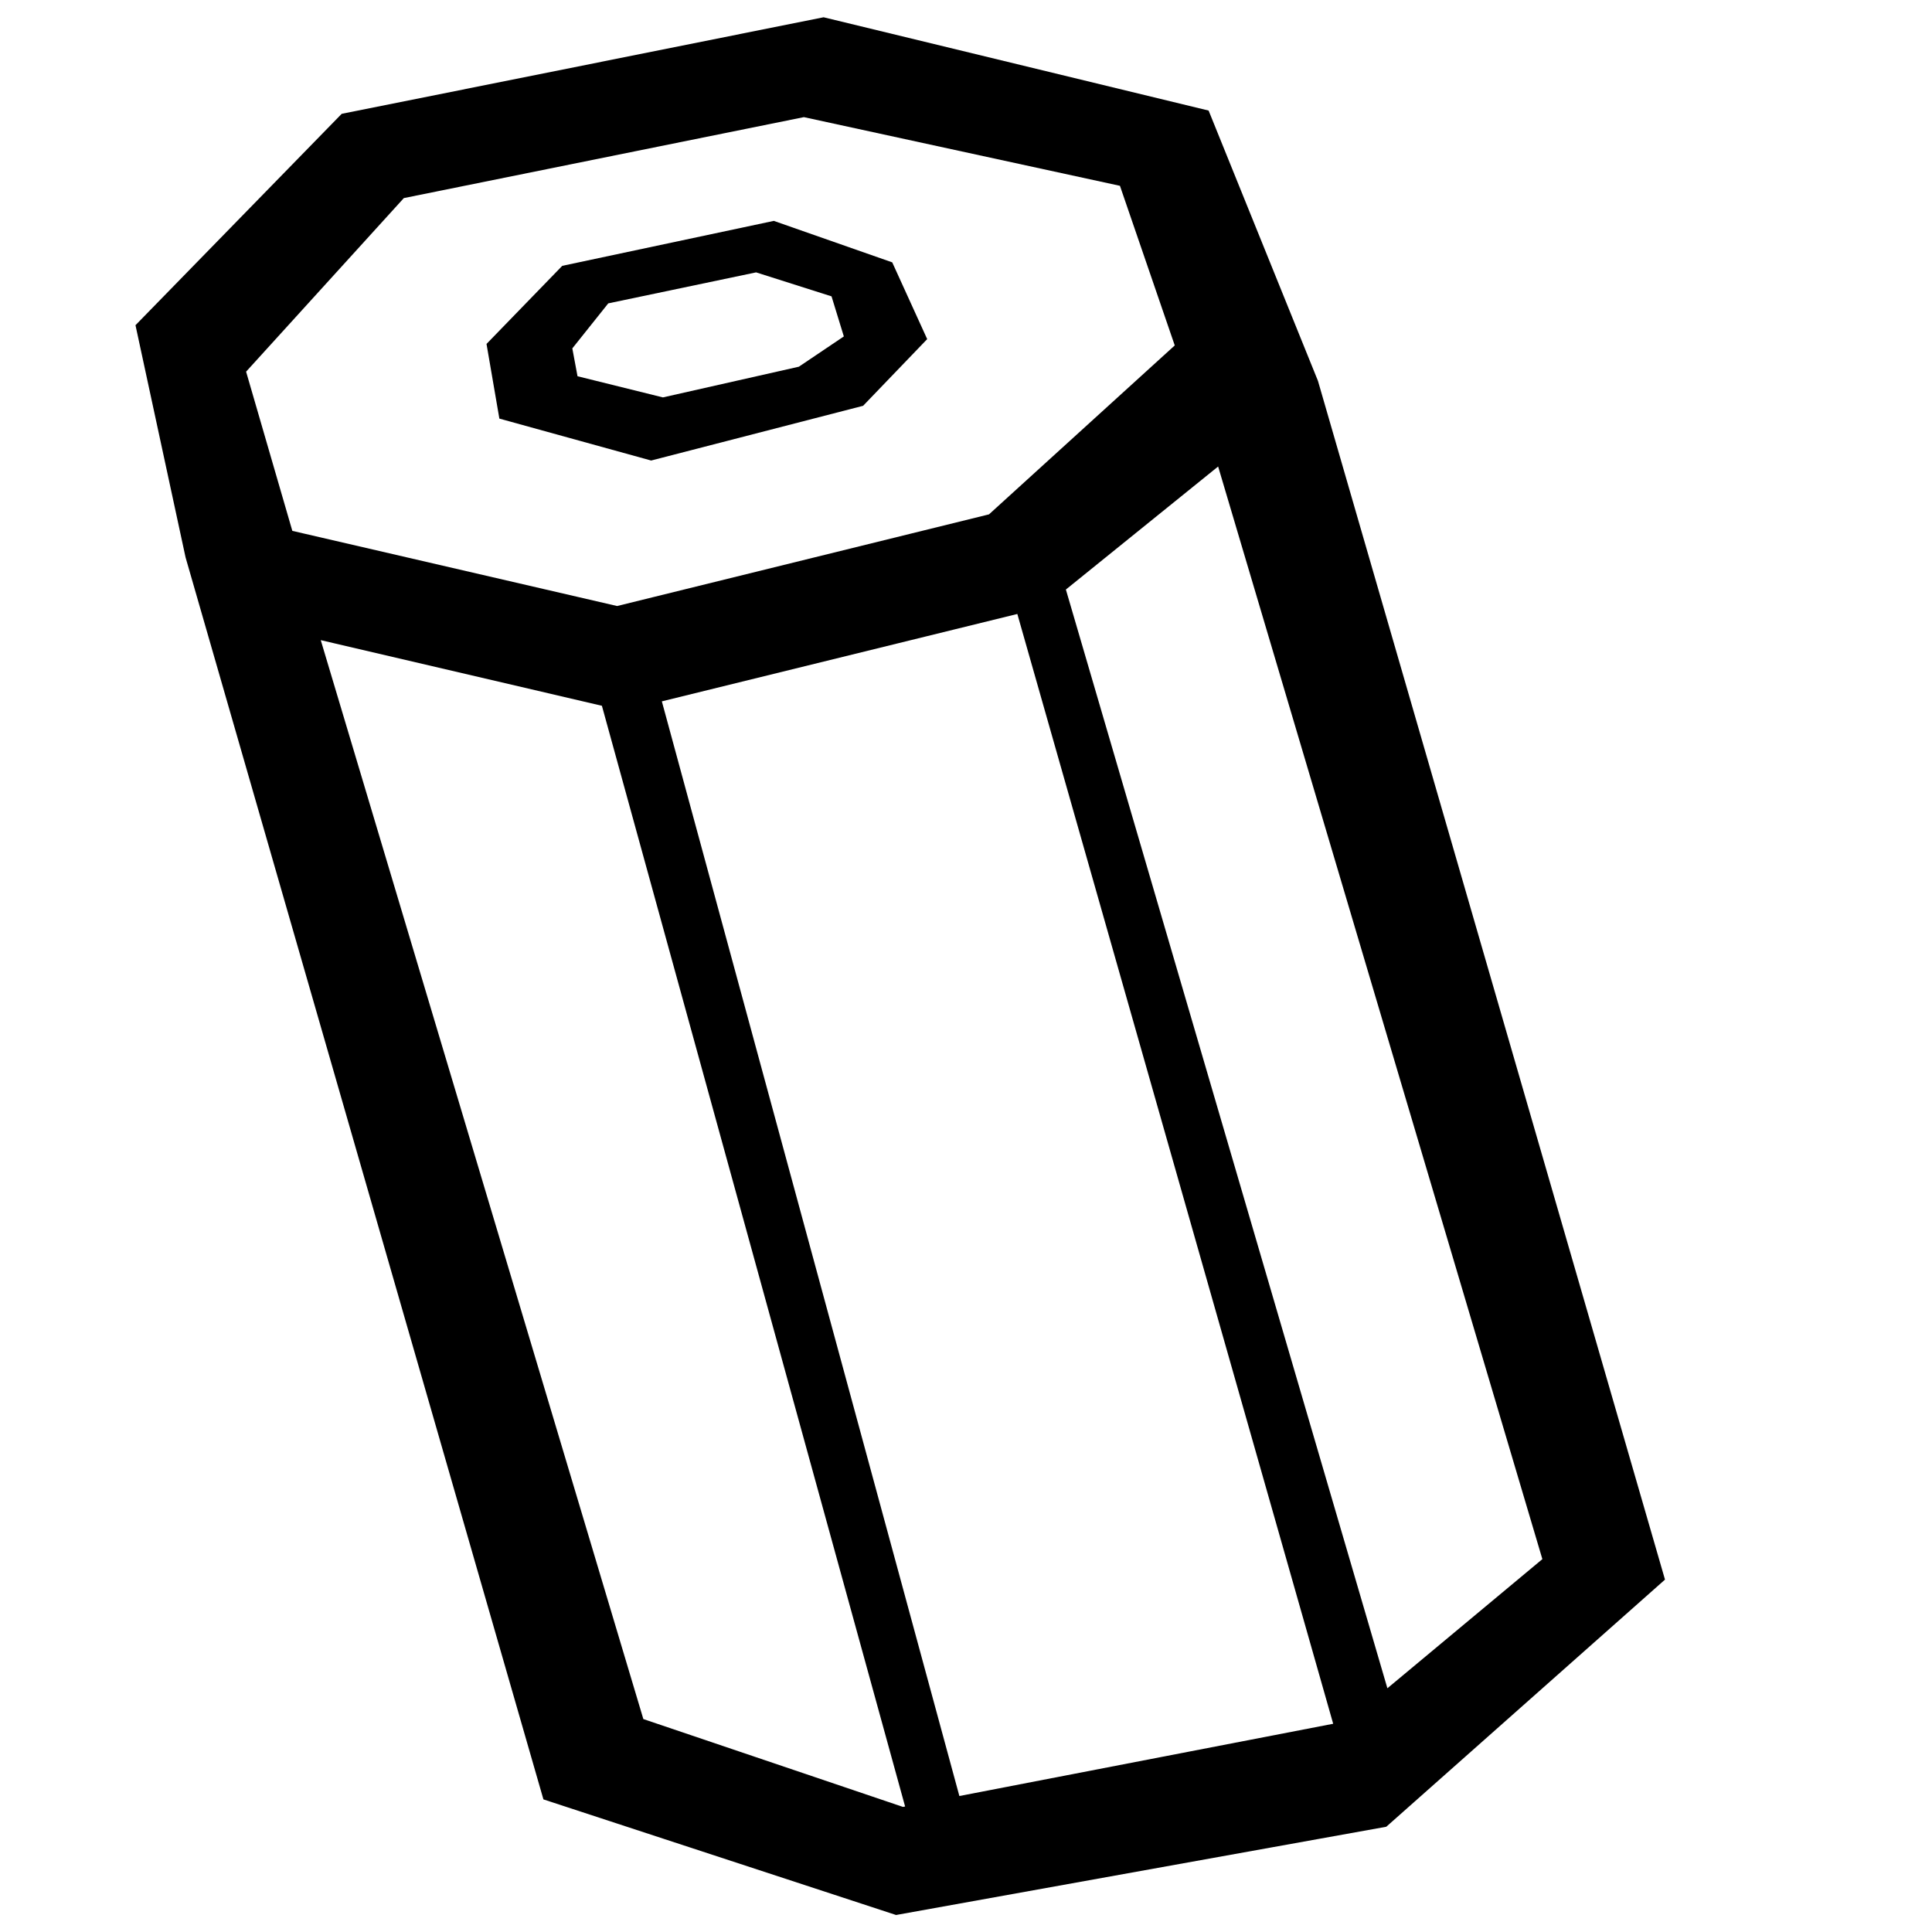
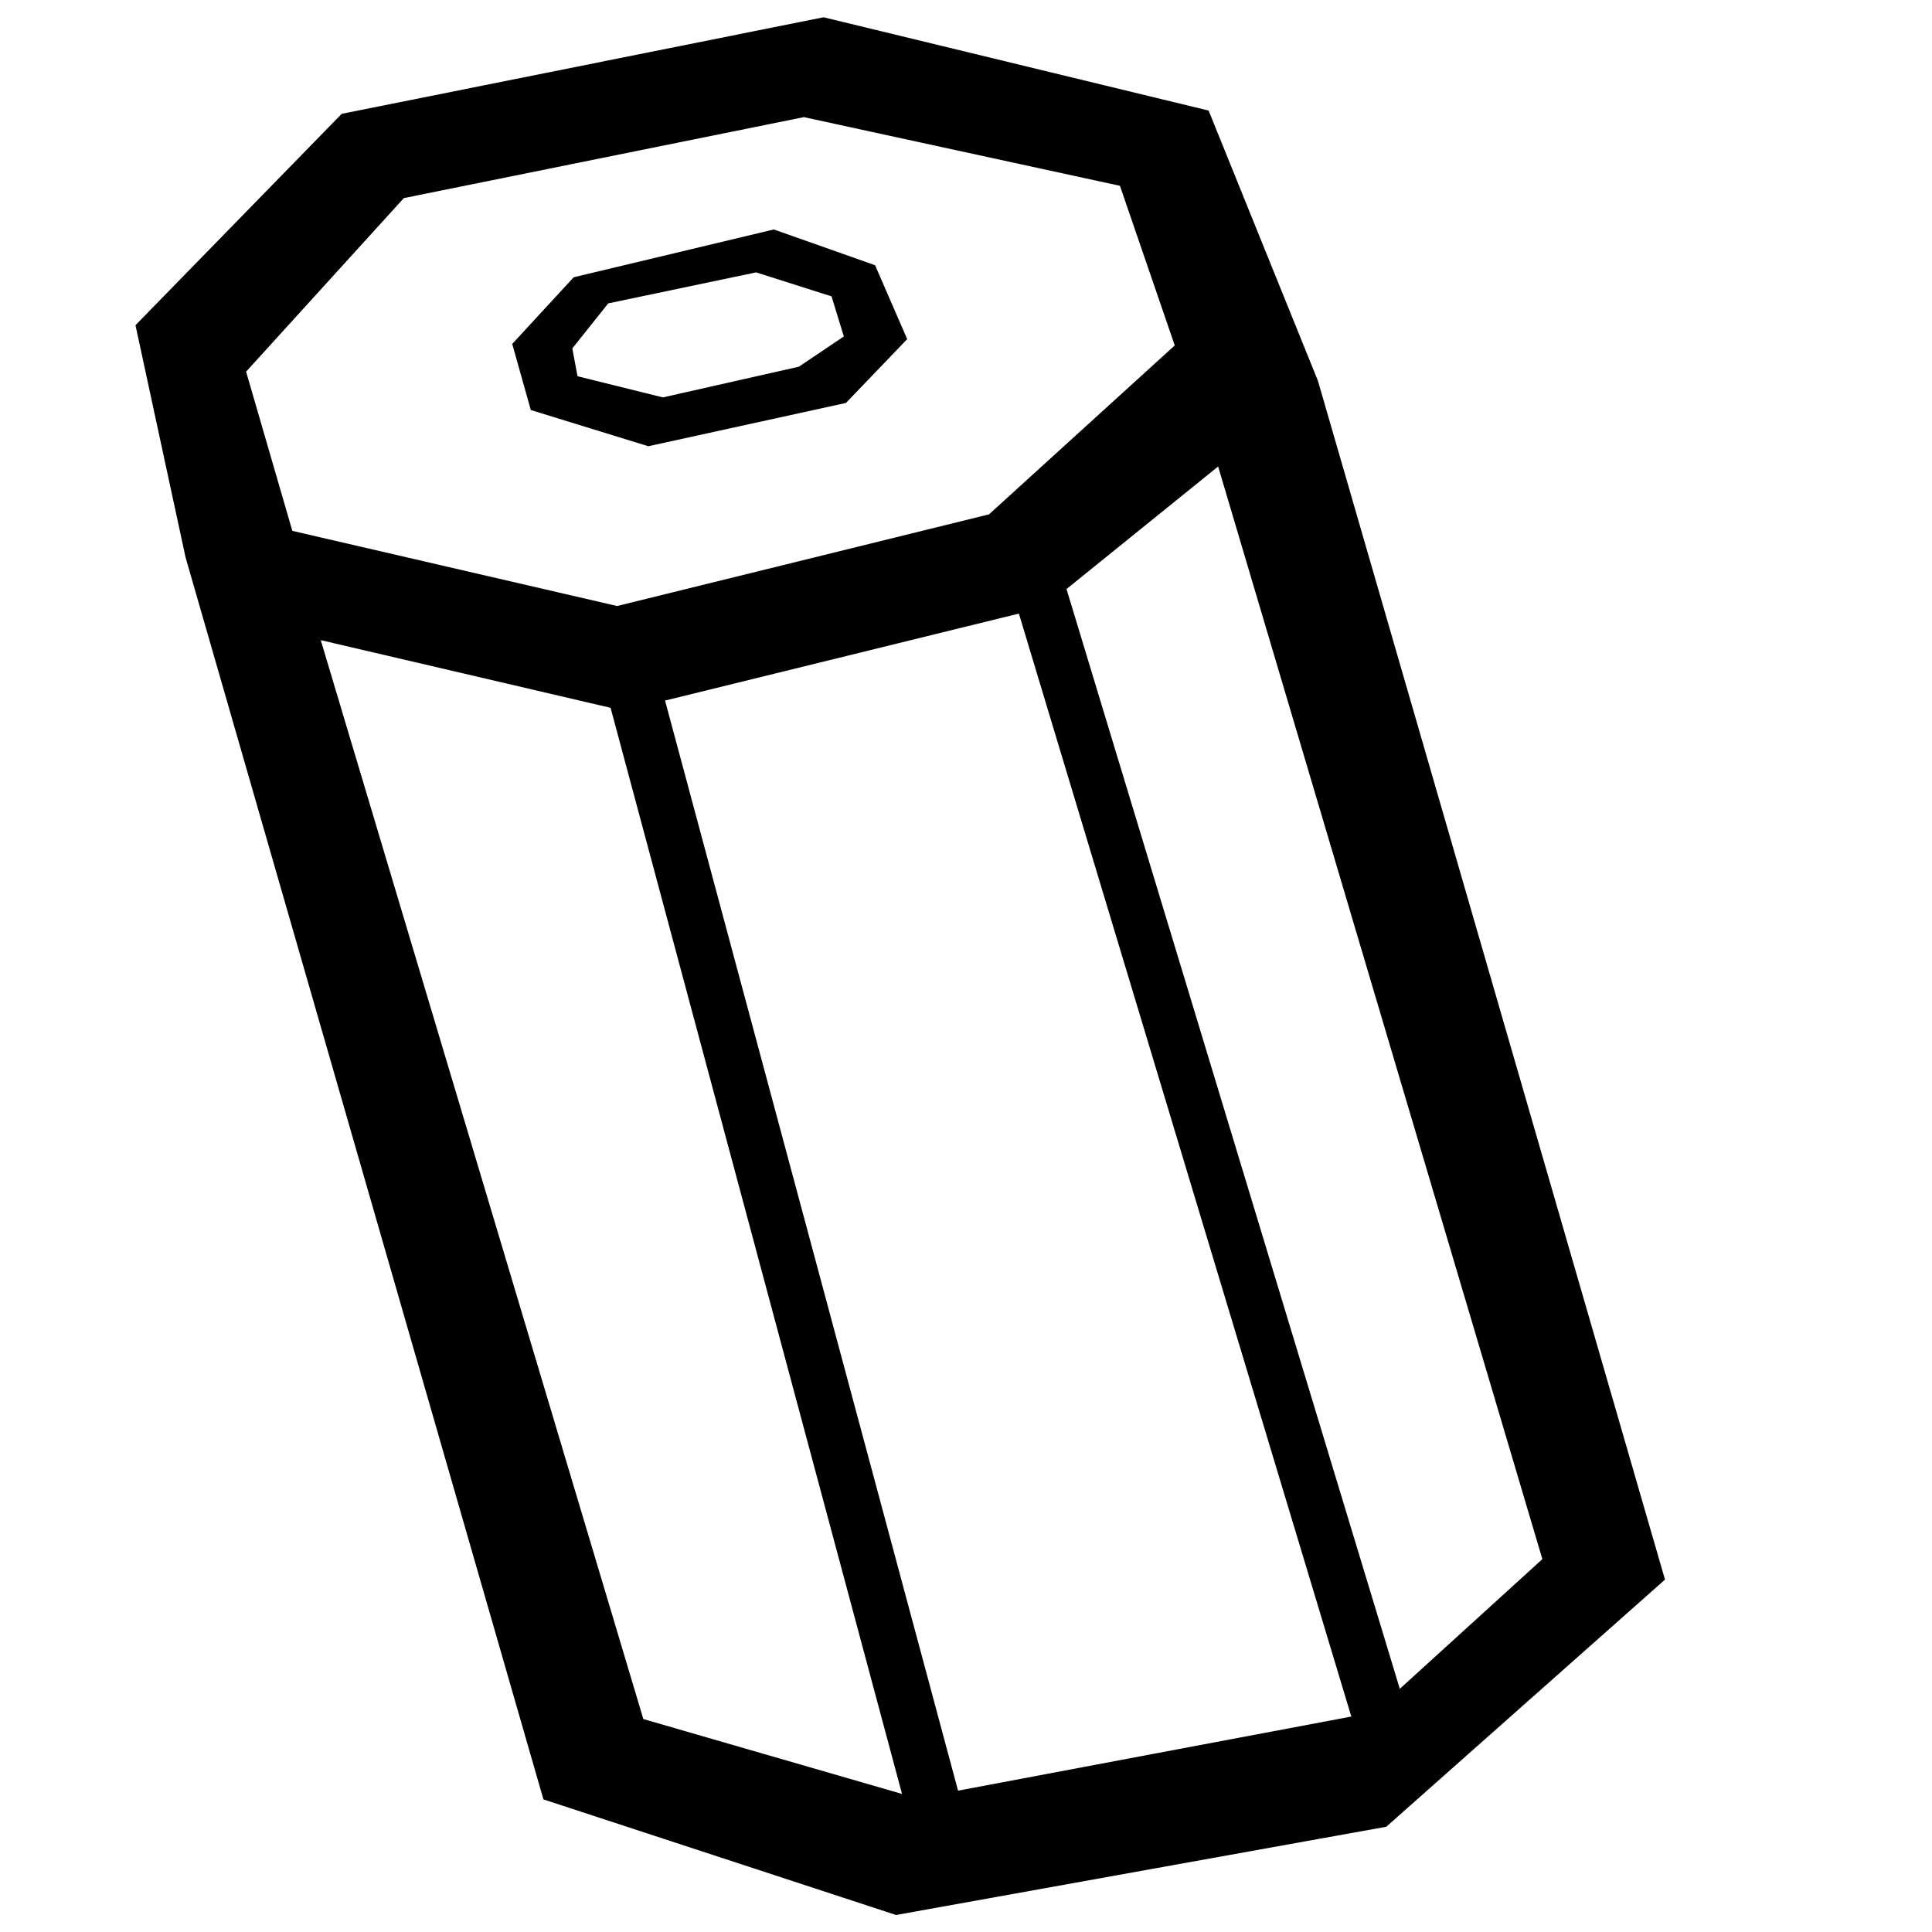
<svg xmlns="http://www.w3.org/2000/svg" viewBox="0 0 1000 1000" preserveAspectRatio="xMidYMid meet" version="1.1" id="svg4">
  <defs id="defs8" />
  <g id="Layer_5" style="fill:#000000" transform="matrix(1.399008,0.2254385,-0.2254385,1.399008,72.63651,-49.83623)" />
  <g id="Layer_3" style="fill:#000000" transform="matrix(1.29299,0.5798468,-0.5798468,1.29299,257.3811,-85.50173)">
    <g id="g920" style="fill:#000000">
      <g id="line912" style="opacity:0.5" transform="matrix(-0.8030232,0.7774634,0.7774634,0.5819722,284.9377,-92.26135)" />
      <g id="line914" style="opacity:0.5" transform="matrix(-0.8030232,0.7774634,0.7774634,0.5819722,284.9377,-92.26135)" />
-       <path id="path918" style="fill:#000000;stroke-width:1.066" d="m 207.269,135.625 11.395,-31.807 -23.125,-20.357 -45.665,3.876 -63.792,46.606 -13.568,37.345 15.443,22.965 56.851,-8.711 z m -16.786,-20.245 -10.461,16.811 -40.729,30.552 -31.623,5.71 -5.89,-8.502 5.244,-20.375 44.646,-32.431 28.723,-3.281 z M 136.032,12.036 278.298,-14.416 355.141,59.331 649.968,406.979 594.014,531.009 443.825,633.687 309.017,647.864 4.11,287.402 -47.277,217.512 -10.145,116.245 Z M 144.391,48.265 23.163,135.034 -3.468,216.463 35.734,262.613 155.212,239.118 265.453,152.991 302.114,68.921 259.992,23.916 Z m -82.851,246.521 268.774,311.368 99.663,-9.523 135.545,-95.239 40.518,-82.907 -271.371,-315.693 -37.079,73.07 -124.618,97.237 z m 88.495,-38.33 17.101,-13.264 290.376,354.022 -17.003,10.932 z m 12.836,-8.553 280.293,349.392 m -177.711,-444.304 18.446,-8.031 305.501,358.143 -20.325,11.213 z m 17.776,-0.39 310.455,318.172" />
+       <path id="path918" style="fill:#000000;stroke-width:1.066" d="m 201.127,137.236 10.87,-30.427 -21.745,-19.832 -39.096,3.218 -59.555,45.85 -10.514,31.4 16.067,19.253 44.568,-5.49 z m -10.644,-21.855 -10.461,16.811 -40.729,30.552 -31.623,5.71 -5.89,-8.502 5.244,-20.375 44.646,-32.431 28.723,-3.281 z M 136.032,12.036 278.298,-14.416 355.141,59.331 649.968,406.979 594.014,531.009 443.825,633.687 309.017,647.864 4.11,287.402 -47.277,217.512 -10.145,116.245 Z M 144.391,48.265 23.163,135.034 -3.468,216.463 35.734,262.613 155.212,239.118 265.453,152.991 302.114,68.921 259.992,23.916 Z M 61.54,294.786 330.314,606.154 433.458,591.638 572.813,494.691 606.04,418.485 334.669,102.792 297.591,175.863 172.972,273.1 Z m 91.352,-39.611 14.769,-13.362 289.851,355.402 -17.003,10.932 z m 112.561,-102.184 18.446,-8.031 306.223,352.1 -14.807,13.314 z" />
    </g>
  </g>
</svg>
